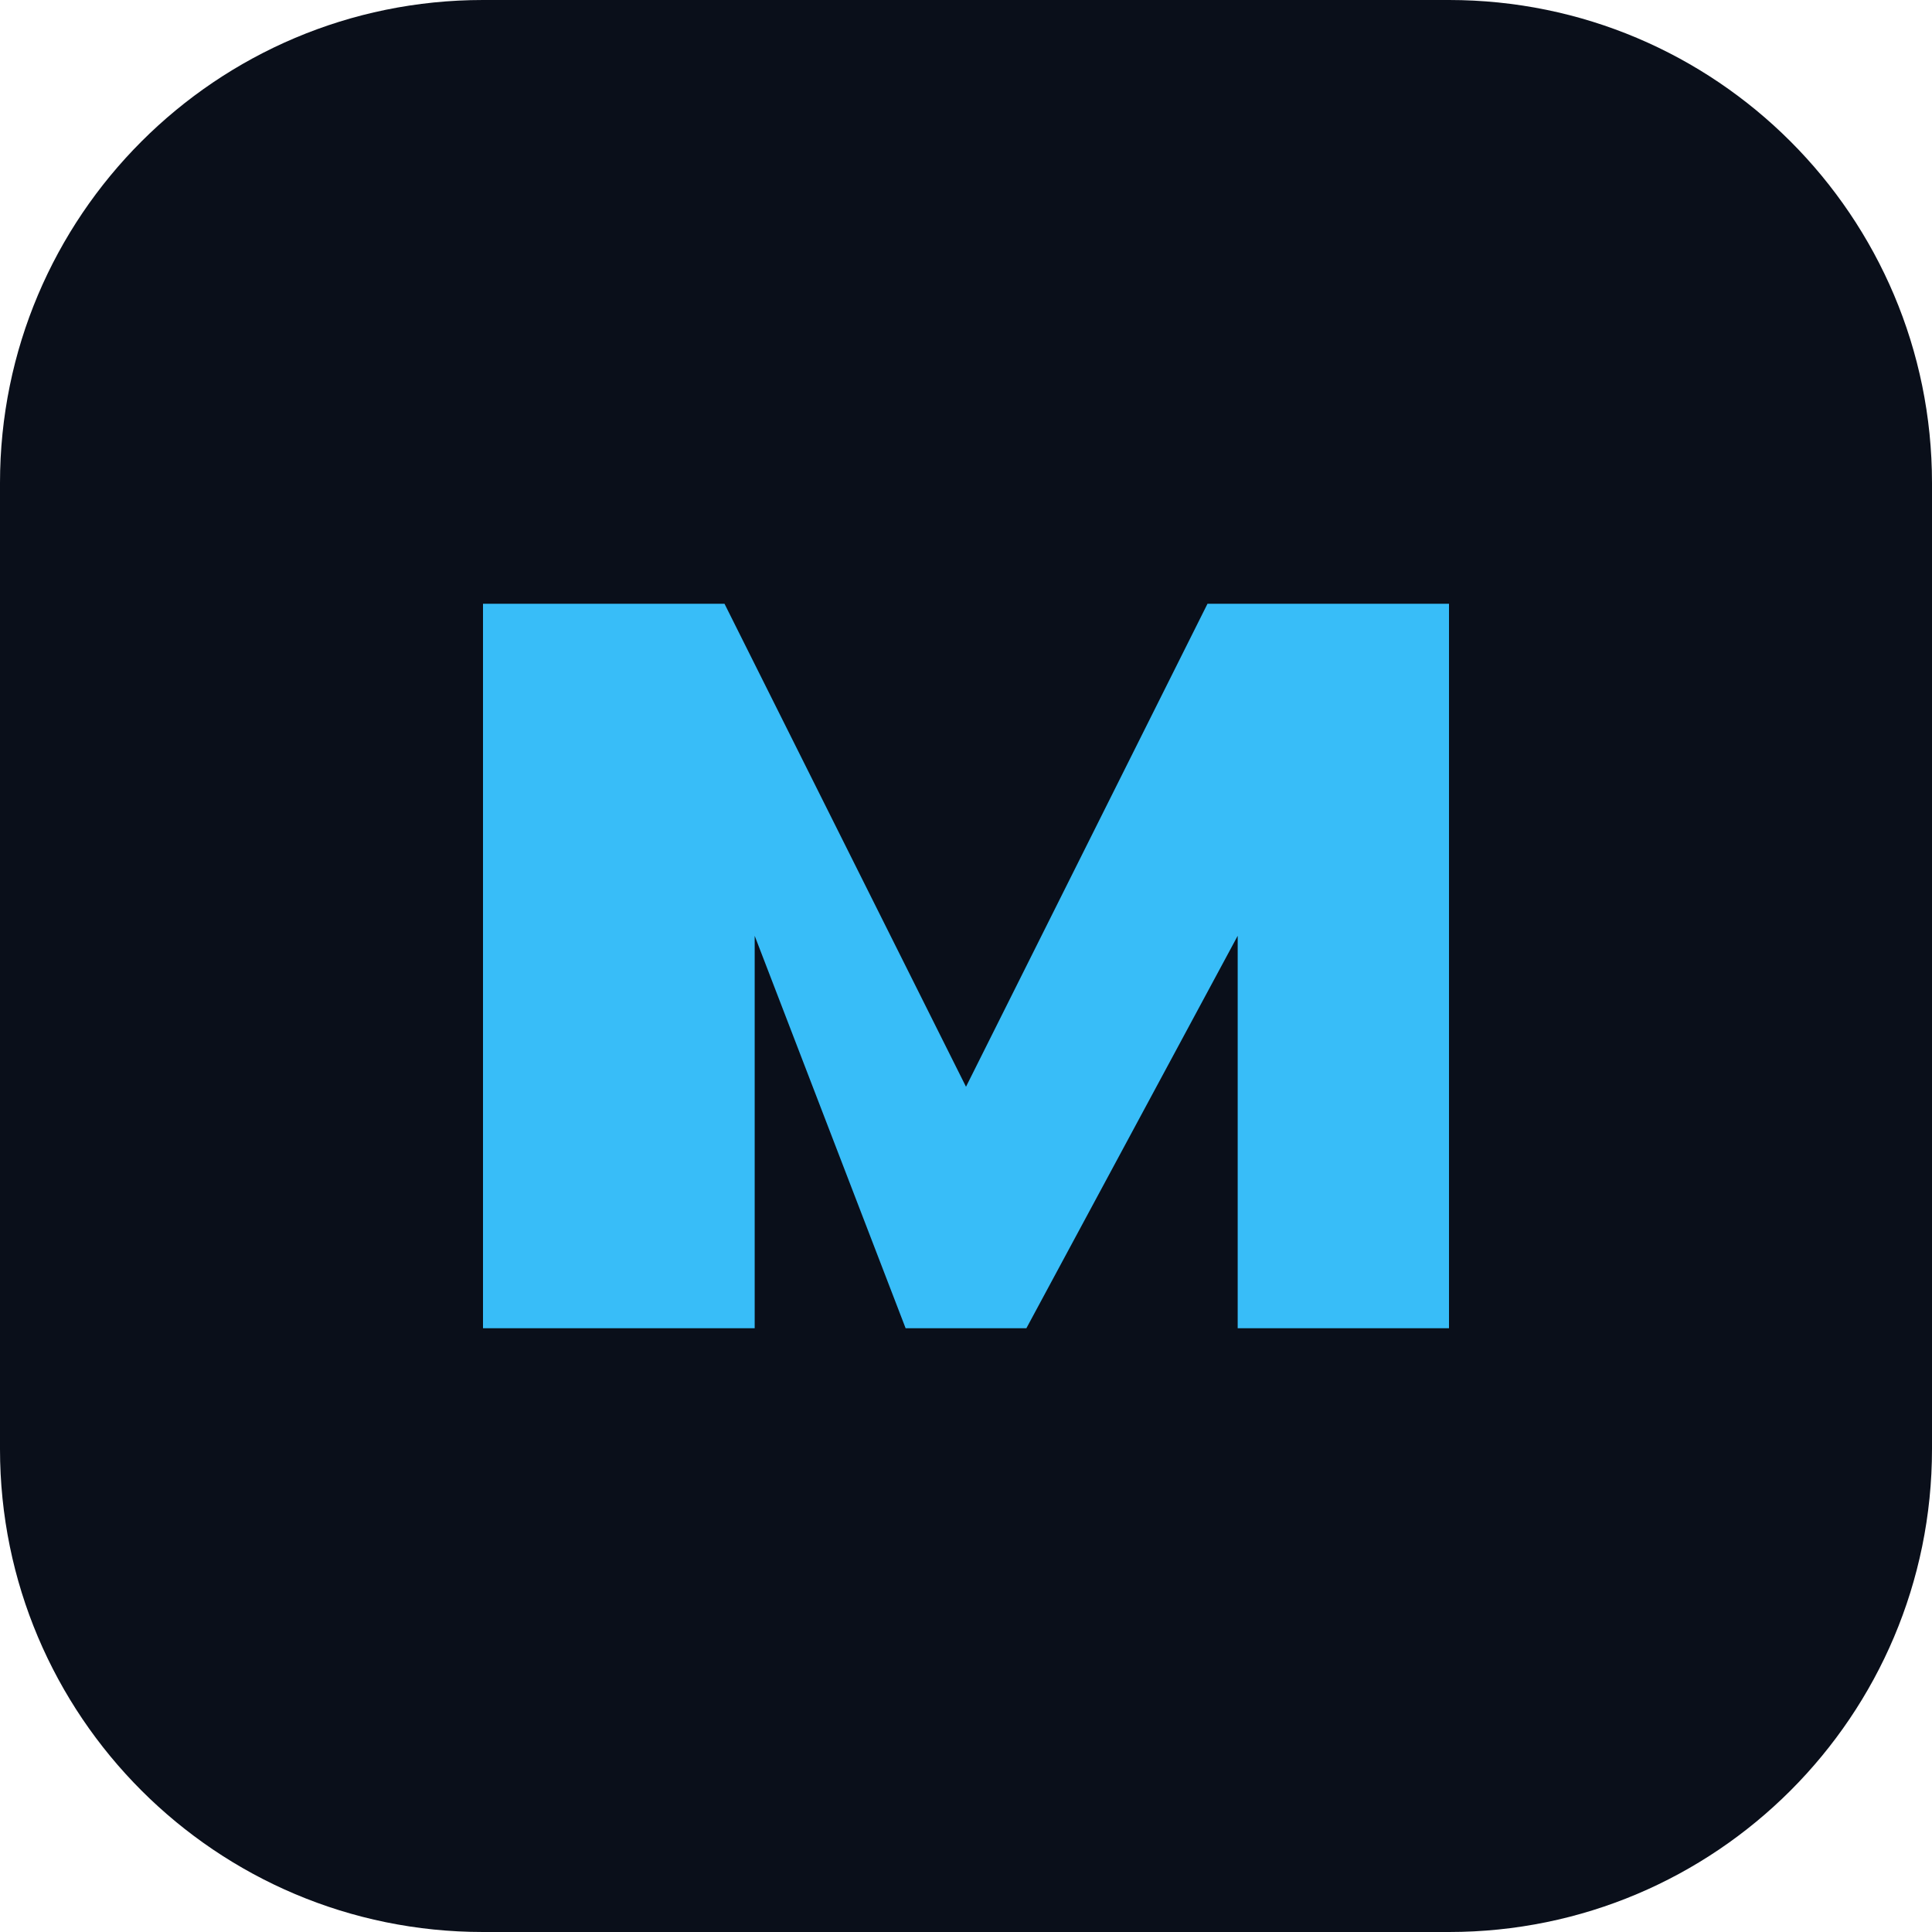
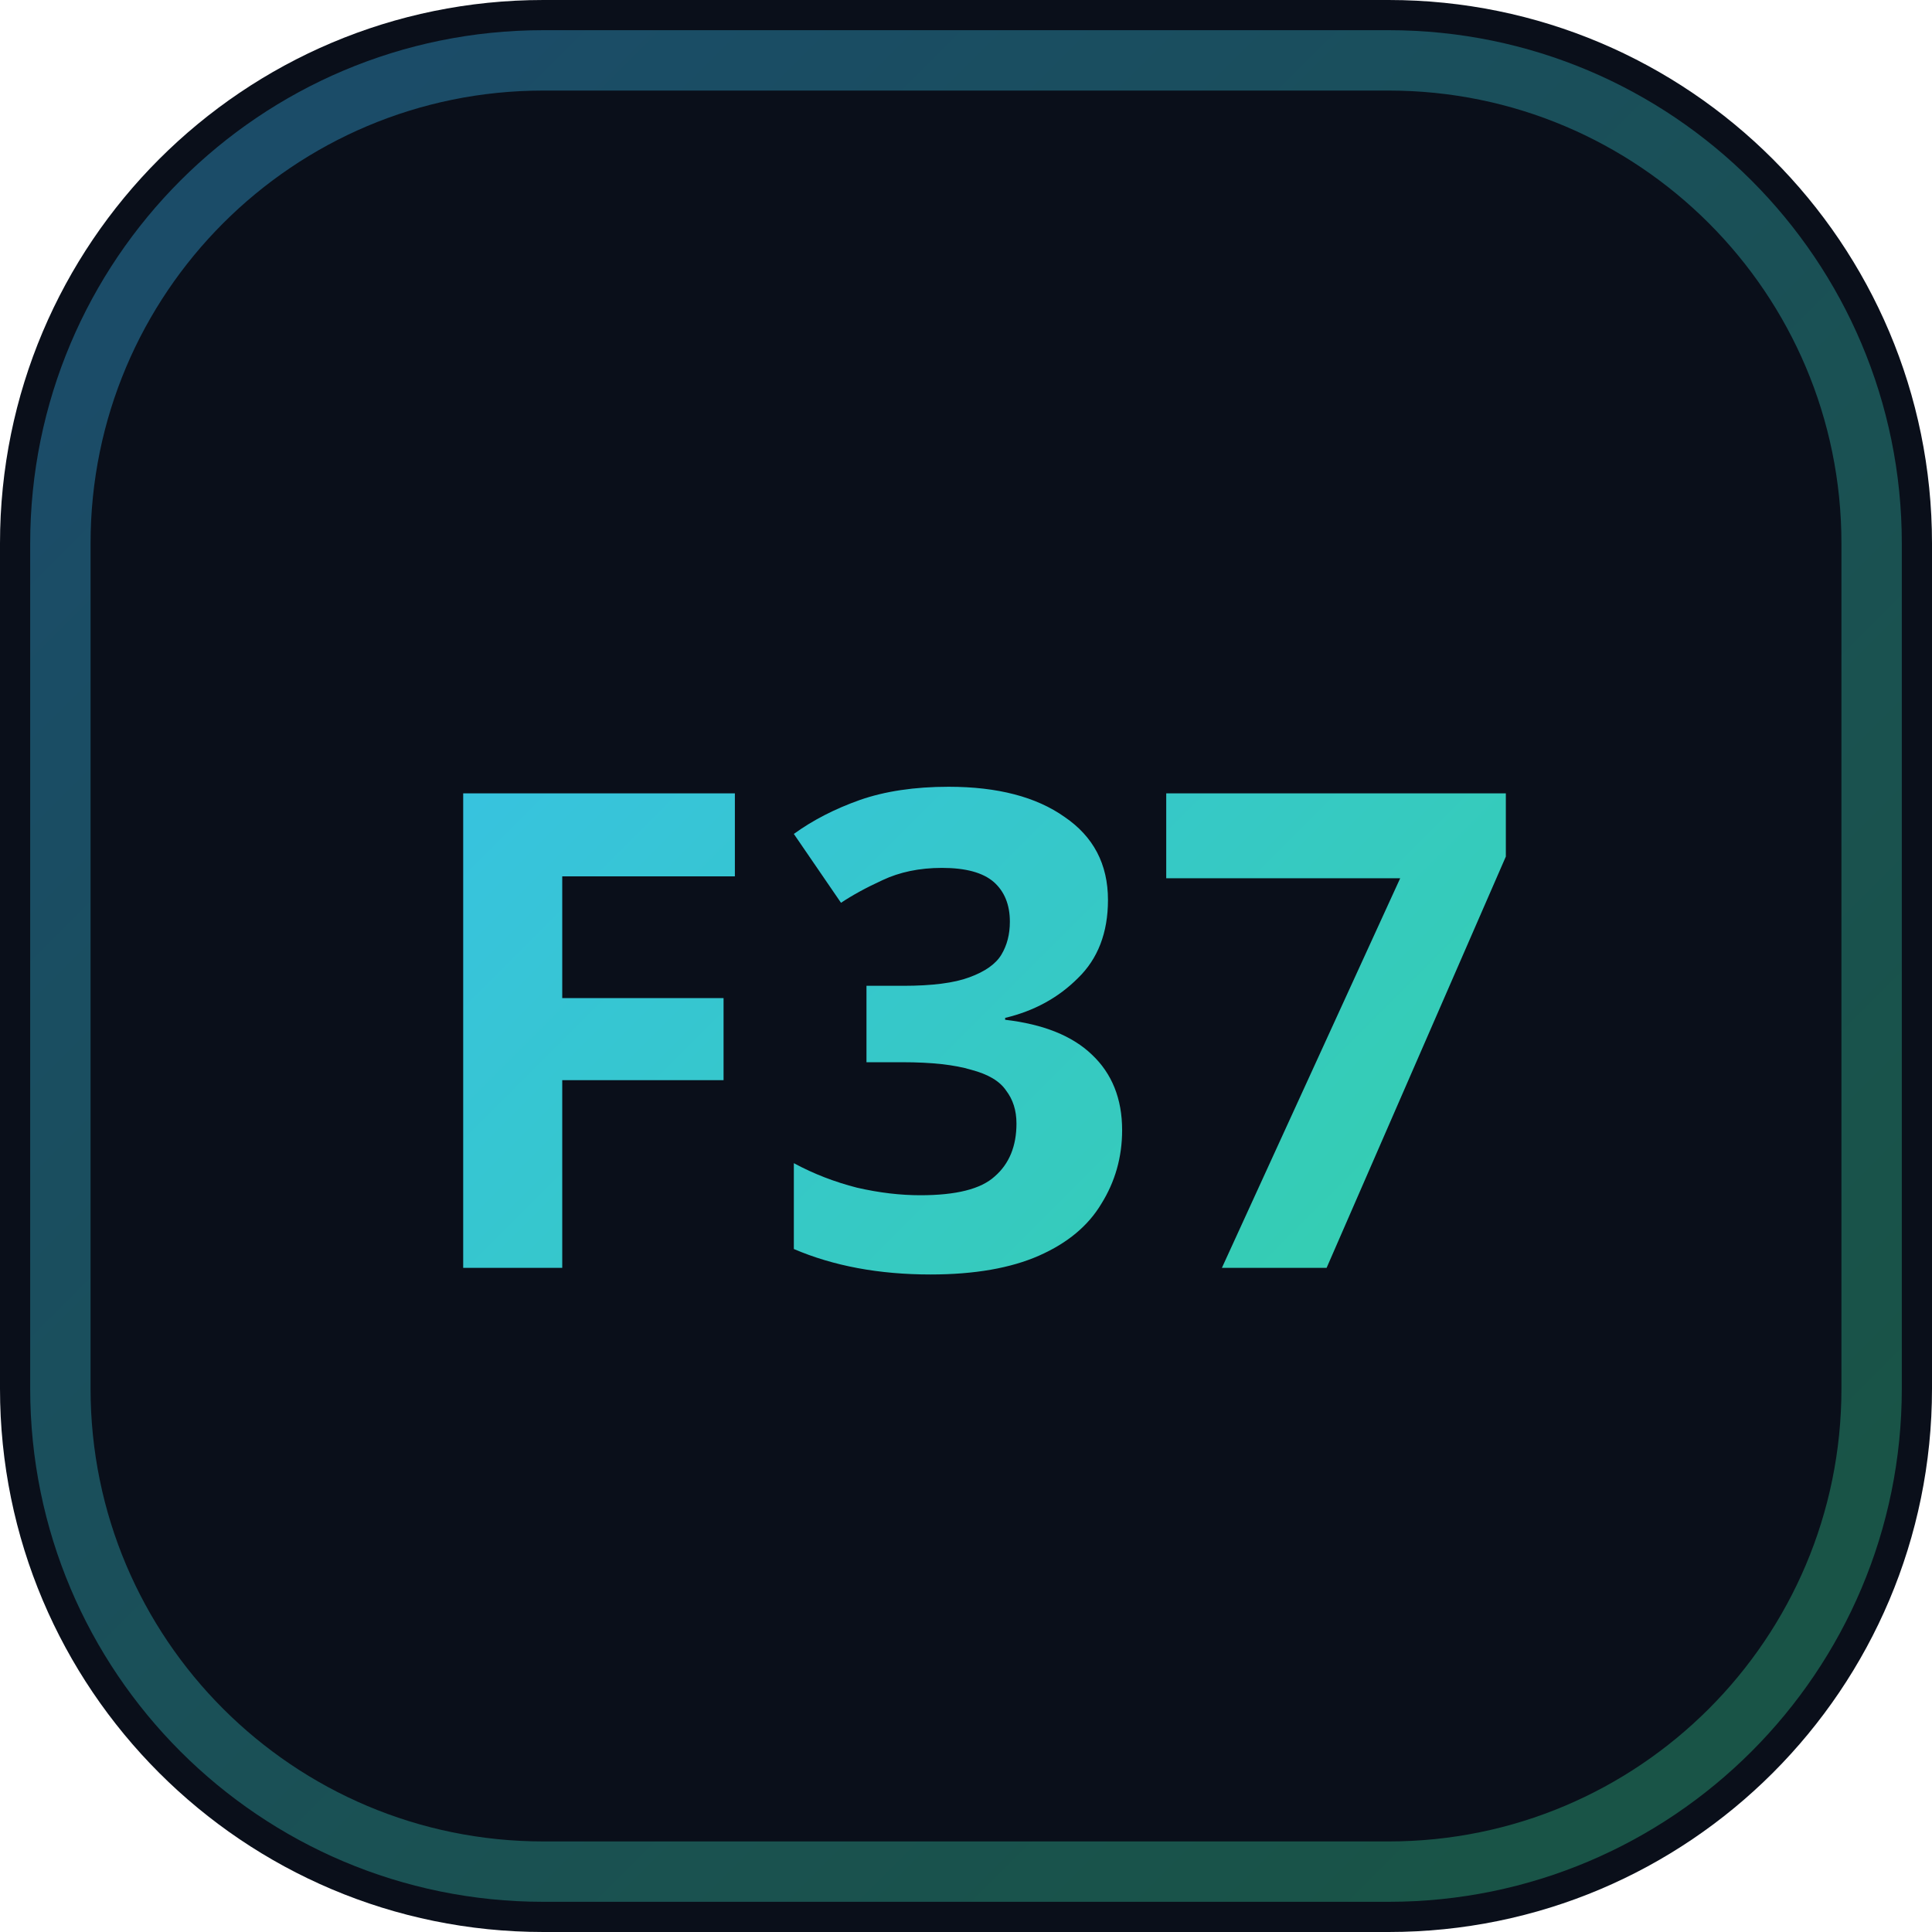
<svg xmlns="http://www.w3.org/2000/svg" viewBox="0 0 32 32" fill="none">
-   <rect width="32" height="32" rx="8" fill="#0a0f1a" />
-   <path d="M8 22V10h4l4 8 4-8h4v12h-3.5V15.5L17 22h-2l-2.5-6.5V22H8z" fill="#38bdf8" />
+   <defs>
+     <linearGradient id="g" x1="4" y1="4" x2="28" y2="28" gradientUnits="userSpaceOnUse">
+       <stop stop-color="#38bdf8" />
+       <stop offset="1" stop-color="#34d399" />
+     </linearGradient>
+   </defs>
+   <rect width="32" height="32" rx="9" fill="#0a0f1a" />
+   <rect x="1" y="1" width="30" height="30" rx="8" stroke="url(#g)" stroke-opacity="0.35" />
+   <text x="16" y="21" text-anchor="middle" font-family="system-ui,sans-serif" font-size="11" font-weight="700" fill="url(#g)">F37</text>
</svg>
